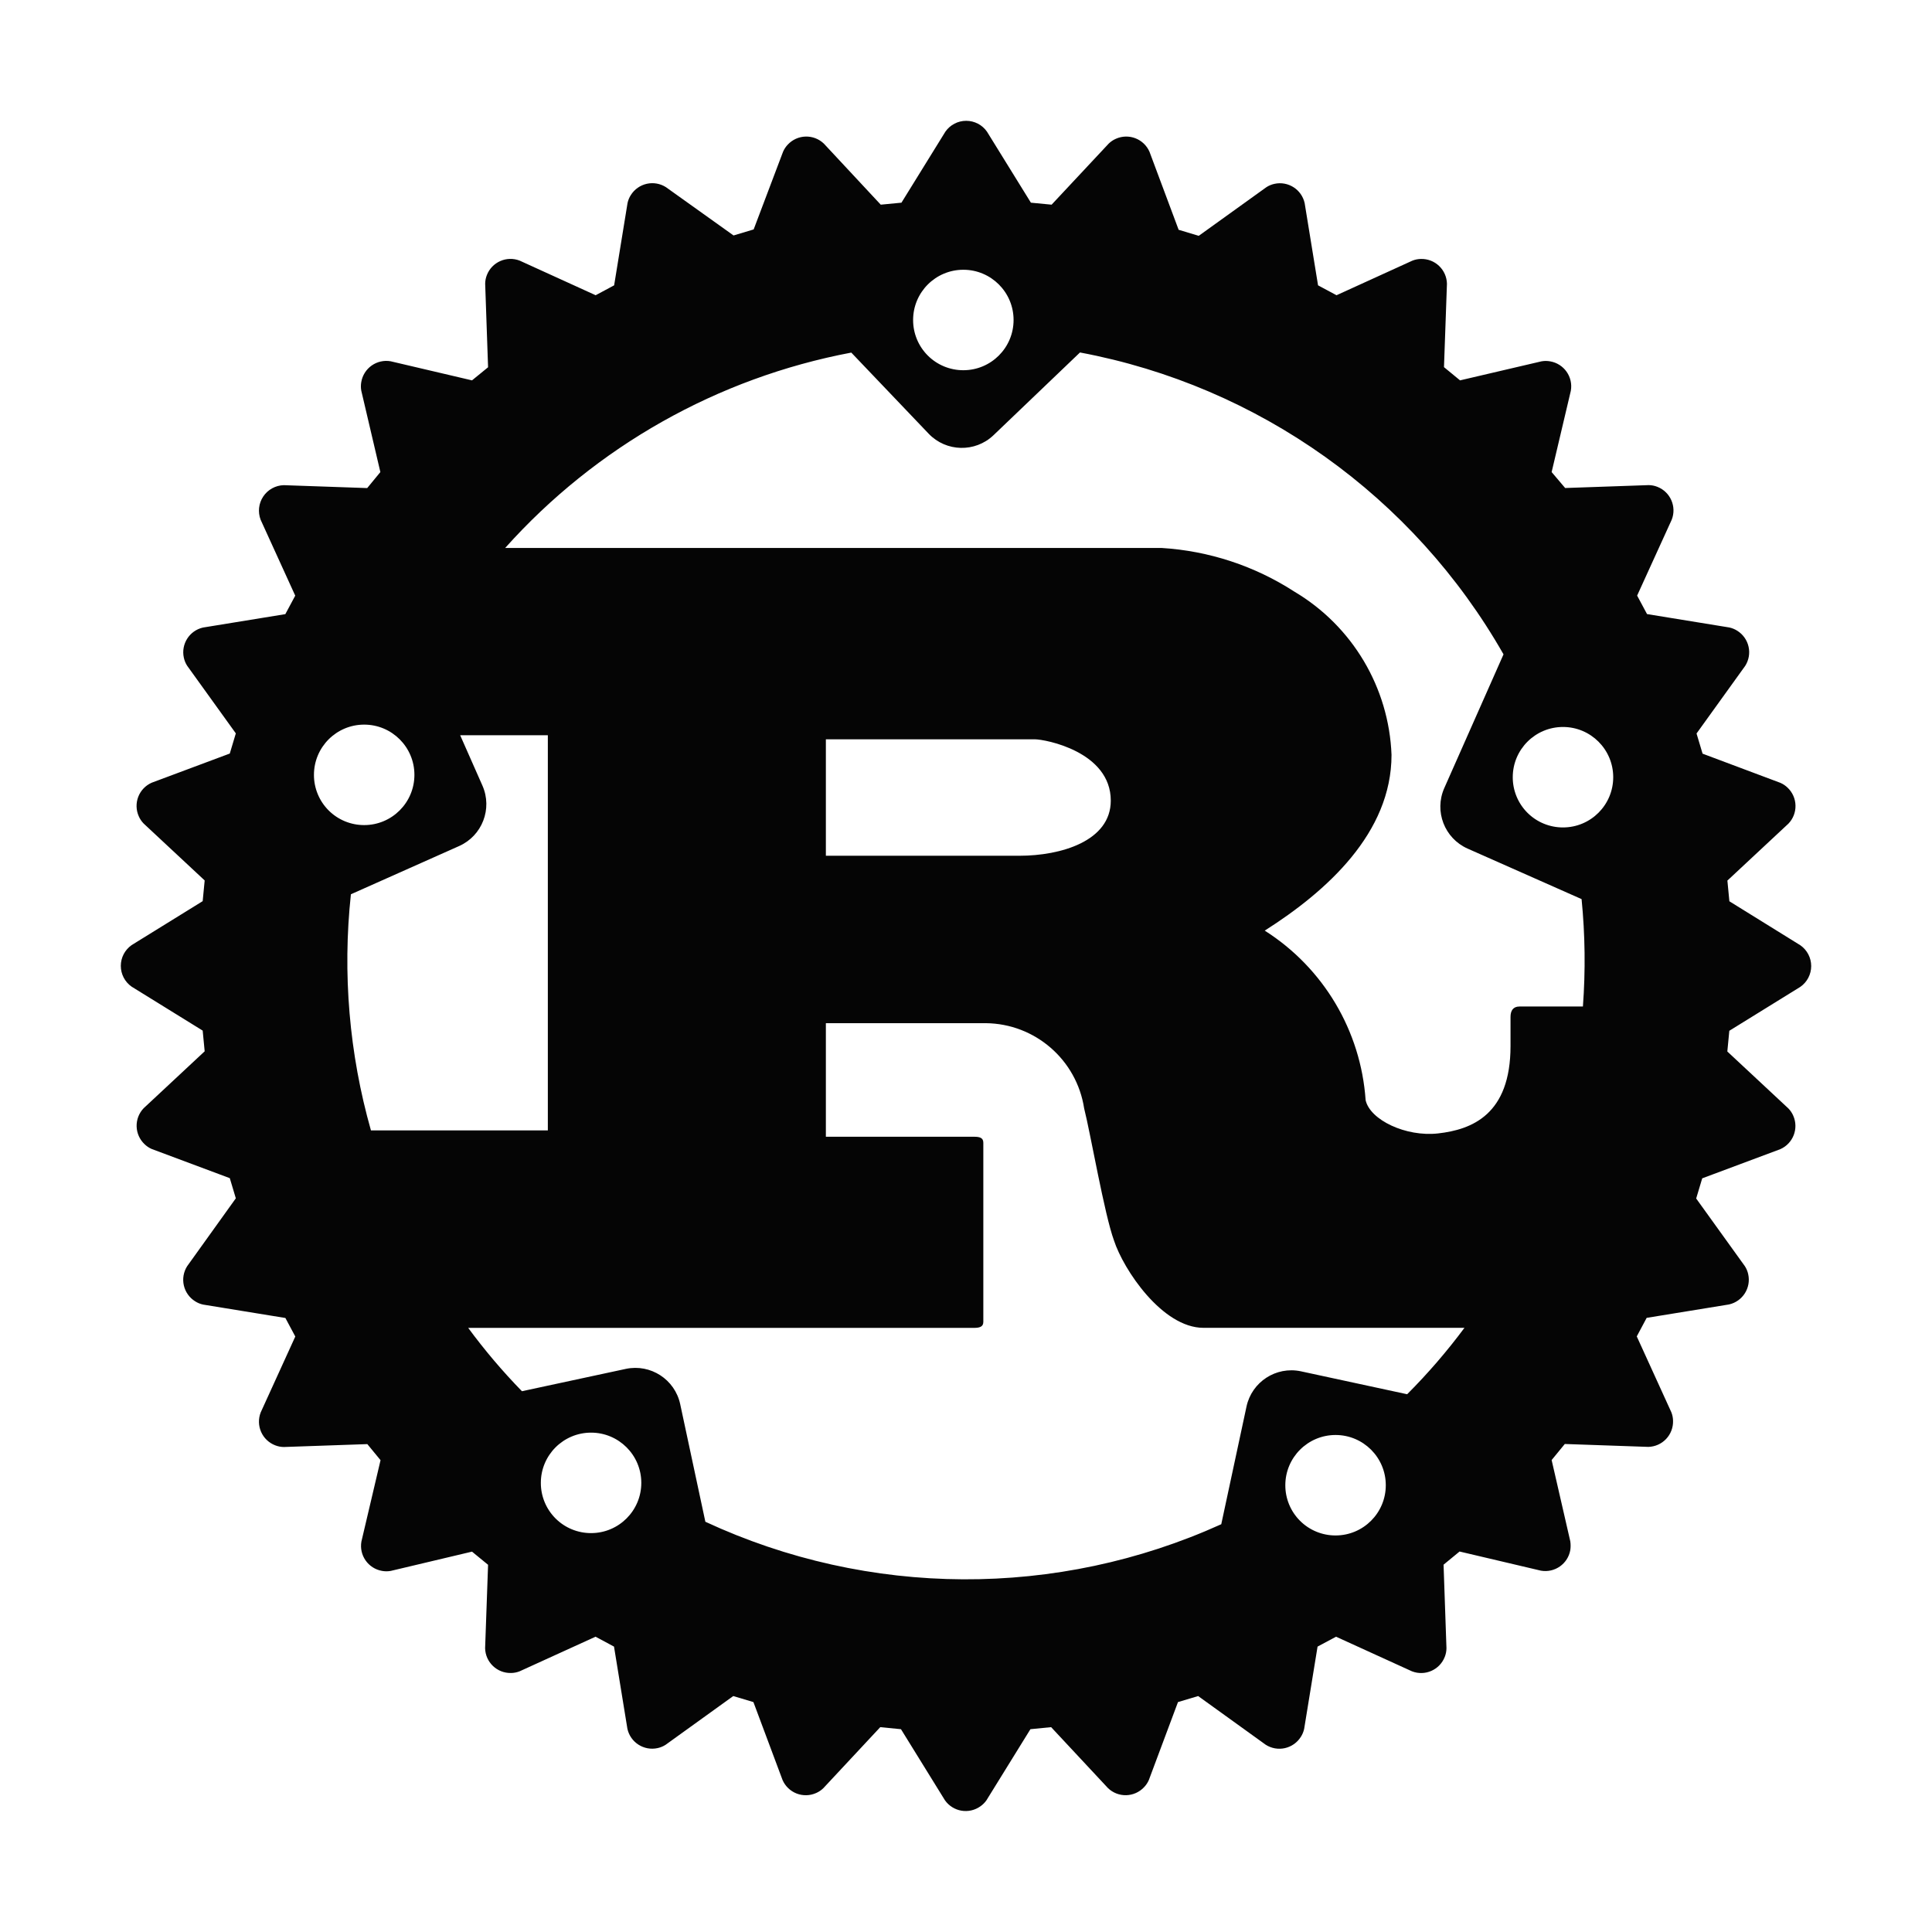
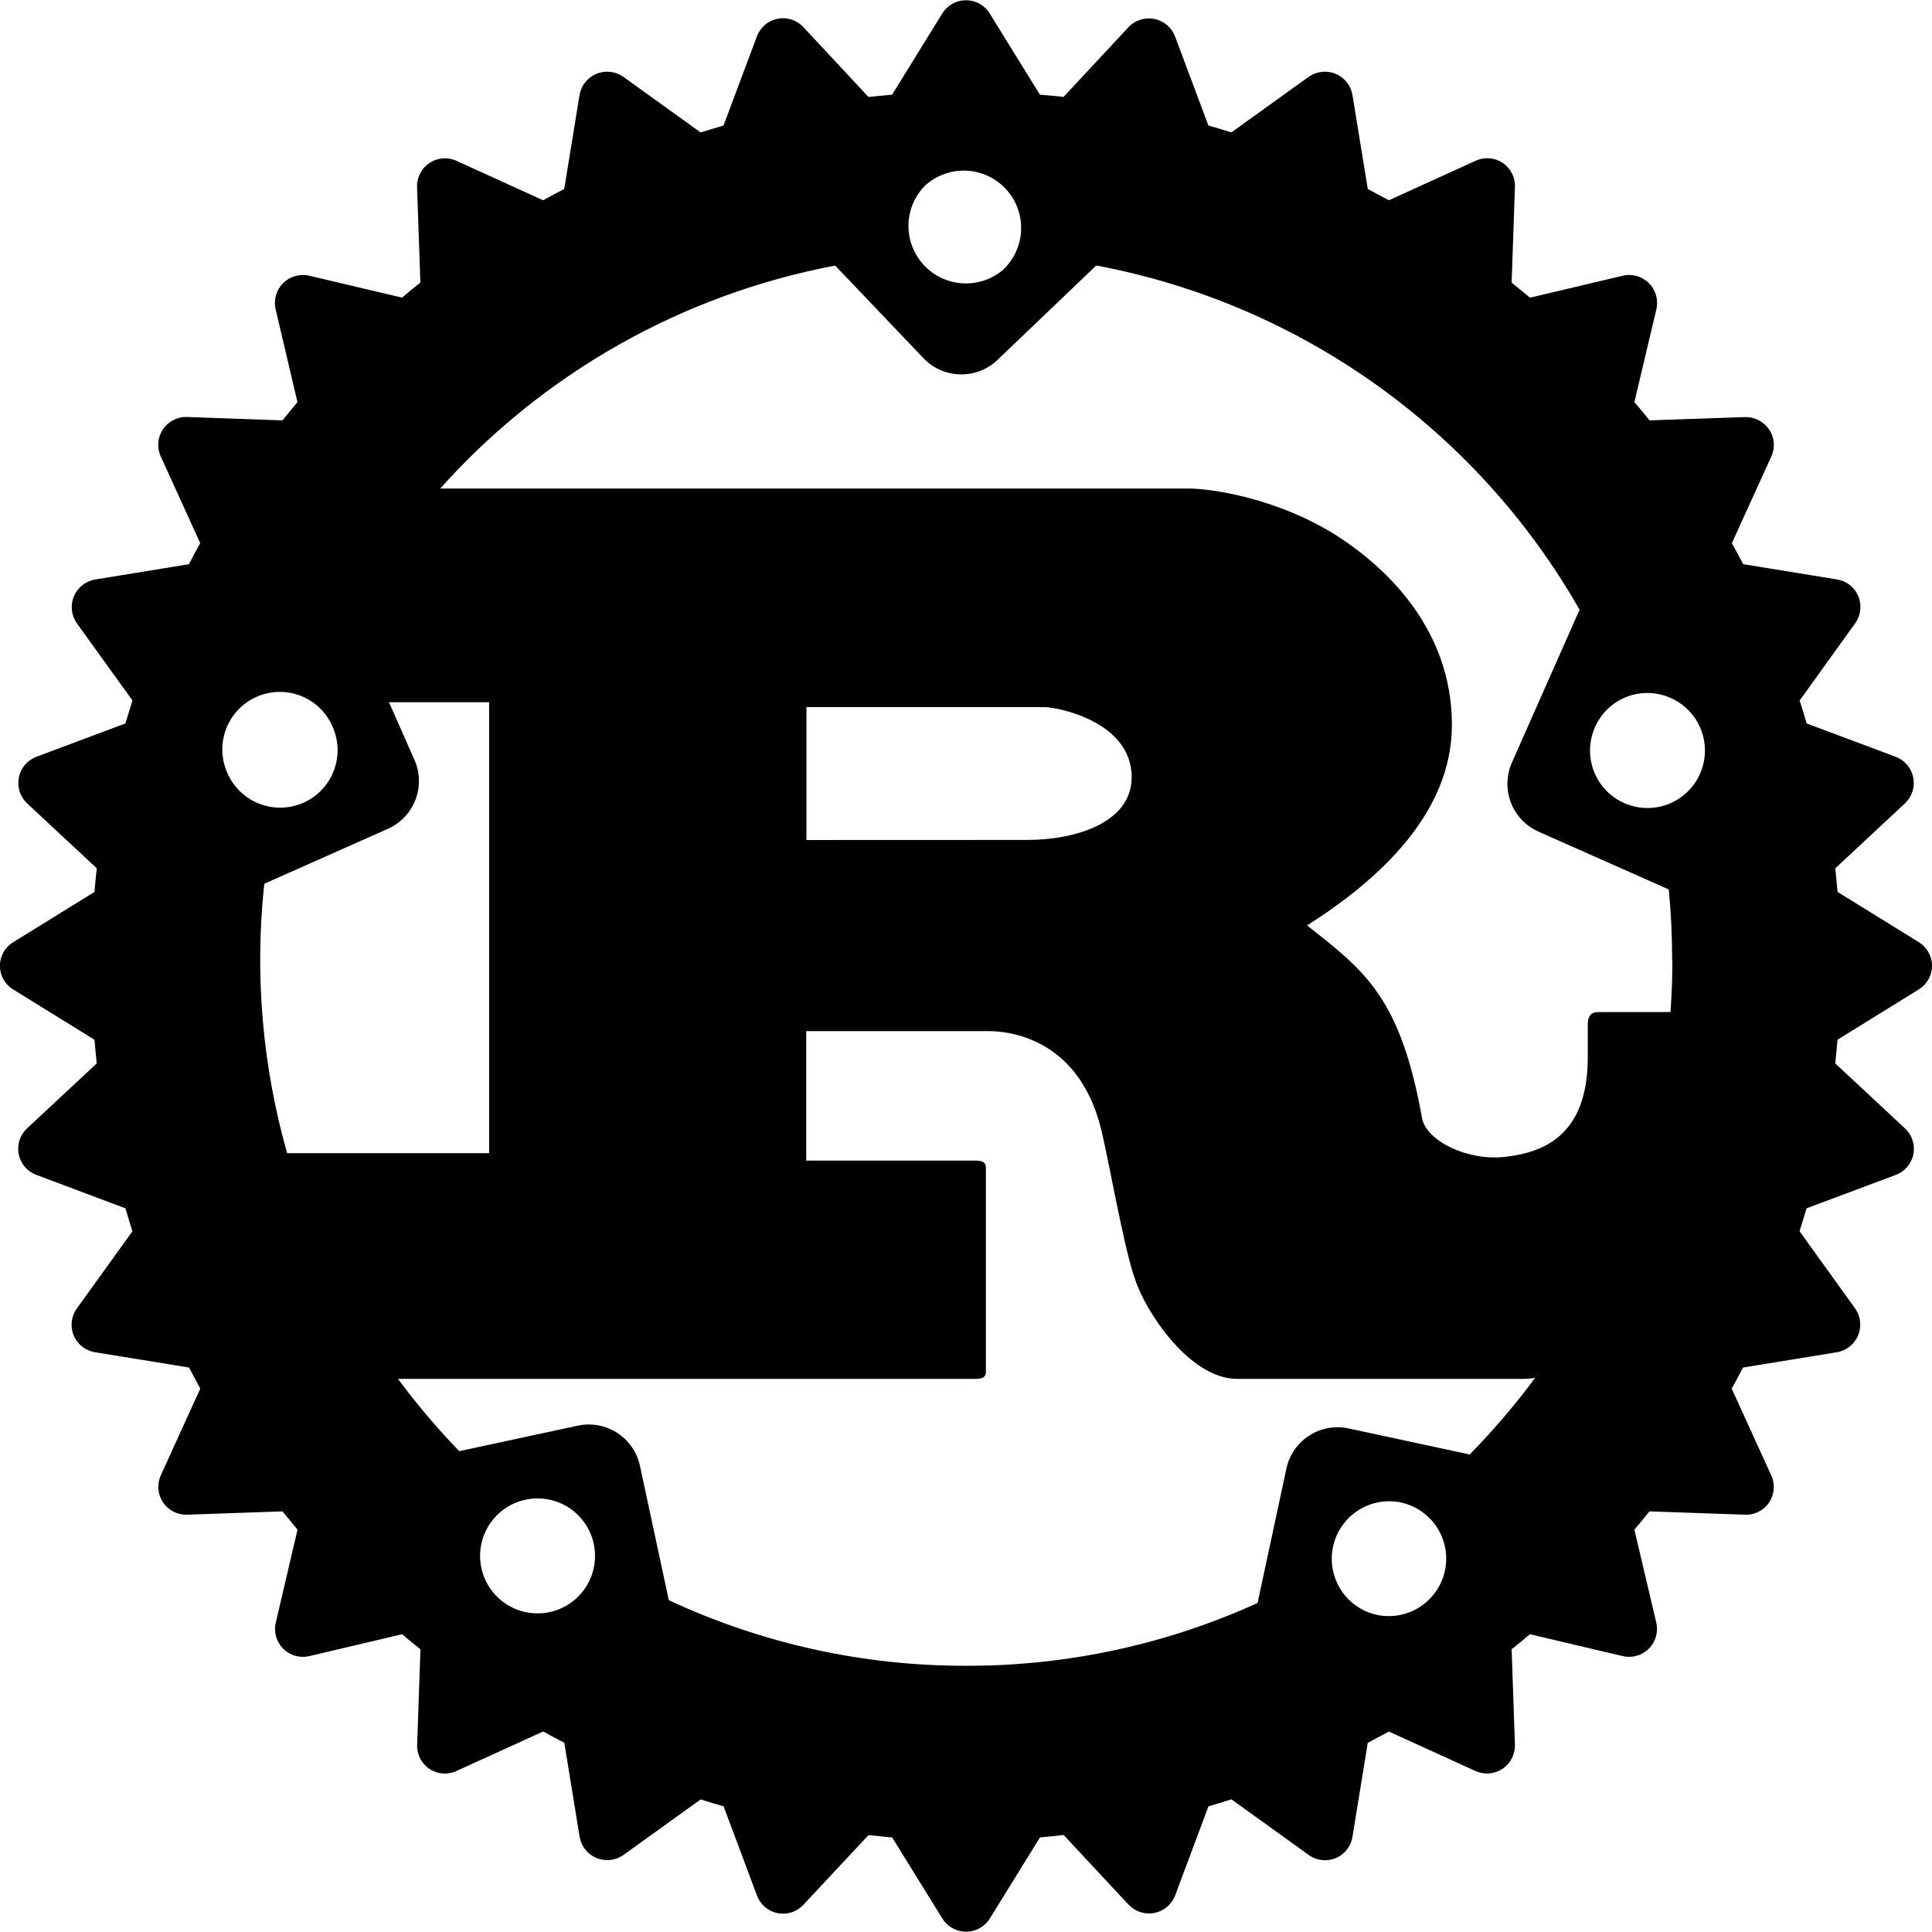
- <svg xmlns="http://www.w3.org/2000/svg" width="1em" height="1em" viewBox="0 0 32 32">
-   <path fill="#050505" d="M15.124 5.3a.832.832 0 1 1 .832.832a.83.83 0 0 1-.832-.832M5.2 12.834a.832.832 0 1 1 .832.832a.83.83 0 0 1-.832-.832m19.856.039a.832.832 0 1 1 .832.832a.83.83 0 0 1-.832-.832m-17.451 1.14a.76.76 0 0 0 .386-1l-.369-.835h1.452v6.545h-2.93a10.3 10.3 0 0 1-.332-3.911Zm6.074.161v-1.929h3.458c.179 0 1.261.206 1.261 1.016c0 .672-.83.913-1.513.913ZM8.958 24.561a.832.832 0 1 1 .832.832a.83.83 0 0 1-.832-.832m12.331.039a.832.832 0 1 1 .832.832a.83.83 0 0 1-.832-.832m.257-1.887a.76.76 0 0 0-.9.584l-.418 1.949a10.25 10.25 0 0 1-8.545-.041l-.417-1.949a.76.76 0 0 0-.9-.583l-1.721.37a10 10 0 0 1-.89-1.049h8.374c.095 0 .158-.017.158-.1v-2.966c0-.086-.063-.1-.158-.1h-2.45v-1.881h2.649a1.665 1.665 0 0 1 1.629 1.412c.105.413.336 1.757.494 2.187c.157.483.8 1.447 1.482 1.447h4.323a10 10 0 0 1-.949 1.1Zm4.65-7.821a10.3 10.3 0 0 1 .022 1.779h-1.051c-.105 0-.148.069-.148.172v.483c0 1.136-.641 1.384-1.2 1.447c-.535.06-1.128-.224-1.2-.551a3.62 3.62 0 0 0-1.671-2.808c1.03-.654 2.1-1.619 2.1-2.911A3.29 3.29 0 0 0 21.44 9.8a4.56 4.56 0 0 0-2.2-.724H8.367A10.25 10.25 0 0 1 14.1 5.84l1.282 1.344a.76.76 0 0 0 1.072.026l1.434-1.372a10.25 10.25 0 0 1 7.015 5l-.982 2.217a.76.76 0 0 0 .386 1Zm2.448.036l-.033-.343l1.011-.943a.42.42 0 0 0-.013-.595a.4.4 0 0 0-.121-.081l-1.288-.483l-.1-.334l.806-1.12a.42.42 0 0 0-.13-.581a.4.4 0 0 0-.133-.055l-1.363-.222l-.164-.306l.573-1.257a.42.42 0 0 0-.236-.544a.4.4 0 0 0-.146-.029l-1.383.048l-.224-.264l.318-1.347a.42.42 0 0 0-.343-.487a.4.4 0 0 0-.144 0l-1.348.315l-.266-.219l.049-1.381a.42.42 0 0 0-.431-.411a.4.4 0 0 0-.141.028l-1.257.573l-.306-.164l-.222-1.363a.42.42 0 0 0-.5-.318a.4.4 0 0 0-.133.055l-1.121.806l-.333-.1l-.483-1.293a.42.42 0 0 0-.555-.215a.4.4 0 0 0-.12.08l-.946 1.012l-.343-.033l-.728-1.177a.42.42 0 0 0-.688 0l-.728 1.177l-.343.033l-.943-1.012a.42.42 0 0 0-.595.015a.4.4 0 0 0-.08.12L12.483 3.8l-.333.1l-1.12-.8a.42.42 0 0 0-.581.13a.4.4 0 0 0-.055.133l-.222 1.363l-.306.164l-1.258-.573a.42.42 0 0 0-.544.239a.4.4 0 0 0-.028.144l.048 1.383l-.266.217l-1.347-.316a.42.42 0 0 0-.487.343a.4.4 0 0 0 0 .144L6.3 7.819l-.218.265L4.7 8.036a.422.422 0 0 0-.383.573l.573 1.257l-.164.306l-1.363.222a.42.42 0 0 0-.318.5a.4.4 0 0 0 .055.133l.806 1.12l-.1.334l-1.293.483a.42.42 0 0 0-.215.555a.4.4 0 0 0 .081.121l1.011.943l-.033.343l-1.177.728a.42.42 0 0 0 0 .688l1.177.728l.033.343l-1.011.943a.42.42 0 0 0 .015.595a.4.4 0 0 0 .119.08l1.293.483l.1.334l-.806 1.124a.42.42 0 0 0 .131.581a.4.4 0 0 0 .133.055l1.363.222l.164.307l-.573 1.257a.42.42 0 0 0 .24.545a.4.4 0 0 0 .143.028l1.383-.048l.219.266l-.317 1.348a.42.42 0 0 0 .341.486a.4.4 0 0 0 .146 0l1.345-.319l.266.218l-.049 1.382a.42.42 0 0 0 .429.41a.4.4 0 0 0 .143-.028l1.257-.573l.306.164l.222 1.362a.42.42 0 0 0 .5.319a.4.4 0 0 0 .133-.055l1.12-.807l.334.1l.483 1.292a.42.42 0 0 0 .556.214a.4.4 0 0 0 .119-.08l.943-1.011l.343.034l.728 1.177a.42.42 0 0 0 .588.1a.4.4 0 0 0 .1-.1l.728-1.177l.343-.034l.943 1.011a.42.42 0 0 0 .595-.015a.4.4 0 0 0 .08-.119l.483-1.292l.334-.1l1.12.807a.42.42 0 0 0 .581-.131a.4.4 0 0 0 .055-.133l.222-1.362l.306-.164l1.257.573a.42.42 0 0 0 .544-.239a.4.4 0 0 0 .028-.143l-.048-1.384l.265-.218l1.347.317a.42.42 0 0 0 .487-.34a.5.5 0 0 0 0-.146l-.309-1.346l.218-.266l1.383.048a.42.42 0 0 0 .41-.431a.4.4 0 0 0-.028-.142l-.573-1.257l.164-.307l1.363-.222a.42.42 0 0 0 .319-.5a.4.4 0 0 0-.056-.135l-.806-1.12l.1-.334l1.293-.483a.42.42 0 0 0 .215-.554a.4.4 0 0 0-.081-.121l-1.011-.943l.033-.343l1.177-.728a.42.42 0 0 0 0-.688Z" />
+ <svg xmlns="http://www.w3.org/2000/svg" width="24" height="24" viewBox="0 0 24 24">
+   <path fill="currentColor" d="m23.835 11.703l-1.008-.623l-.028-.294l.866-.807a.348.348 0 0 0-.116-.578l-1.106-.414a9 9 0 0 0-.087-.285l.69-.96a.346.346 0 0 0-.226-.544l-1.166-.19a9 9 0 0 0-.14-.261l.49-1.076a.34.34 0 0 0-.028-.336a.35.35 0 0 0-.3-.154l-1.185.041a7 7 0 0 0-.188-.227l.273-1.153a.347.347 0 0 0-.417-.417l-1.153.273l-.228-.188l.041-1.184a.344.344 0 0 0-.49-.328l-1.076.49l-.262-.14l-.19-1.167a.348.348 0 0 0-.545-.226l-.96.69a9 9 0 0 0-.285-.086L14.597.453a.348.348 0 0 0-.578-.116l-.807.867a9 9 0 0 0-.294-.028L12.295.168a.346.346 0 0 0-.59 0l-.623 1.008l-.294.028L9.98.337a.346.346 0 0 0-.578.116l-.414 1.106l-.285.086l-.959-.69a.348.348 0 0 0-.545.226l-.19 1.167a9 9 0 0 0-.262.14l-1.076-.49a.346.346 0 0 0-.49.328l.041 1.184a8 8 0 0 0-.228.187l-1.153-.272a.347.347 0 0 0-.417.417l.271 1.153l-.186.227l-1.184-.042a.346.346 0 0 0-.328.49l.49 1.077a9 9 0 0 0-.14.262l-1.166.19a.348.348 0 0 0-.226.544l.69.958l-.087.286l-1.106.414a.348.348 0 0 0-.116.578l.866.807a9 9 0 0 0-.028.294l-1.008.623a.344.344 0 0 0 0 .59l1.008.623q.012.147.028.294l-.866.807a.346.346 0 0 0 .116.578l1.106.415q.042.144.087.285l-.69.959a.345.345 0 0 0 .227.544l1.166.19q.069.132.14.262l-.49 1.076a.346.346 0 0 0 .328.49l1.183-.041q.093.115.187.227l-.27 1.154a.346.346 0 0 0 .416.417l1.153-.272q.113.096.228.187l-.041 1.184a.344.344 0 0 0 .49.327l1.076-.49q.13.073.262.14l.19 1.167a.348.348 0 0 0 .545.227l.959-.69a9 9 0 0 0 .285.086l.414 1.107a.345.345 0 0 0 .578.115l.808-.865l.294.03l.623 1.006a.347.347 0 0 0 .59 0l.623-1.007q.148-.013.294-.03l.807.866a.348.348 0 0 0 .578-.115l.414-1.107a9 9 0 0 0 .285-.087l.959.69a.345.345 0 0 0 .545-.226l.19-1.166l.262-.14l1.076.49a.347.347 0 0 0 .49-.328l-.041-1.184a7 7 0 0 0 .227-.187l1.153.272a.347.347 0 0 0 .417-.416l-.272-1.155q.095-.112.187-.227l1.184.041a.344.344 0 0 0 .328-.49l-.49-1.076q.072-.13.141-.262l1.166-.19a.348.348 0 0 0 .226-.544l-.69-.959l.087-.285l1.106-.414a.346.346 0 0 0 .116-.579l-.866-.807q.016-.147.028-.294l1.008-.624a.344.344 0 0 0 0-.589zm-6.742 8.355a.714.714 0 0 1 .299-1.396a.714.714 0 1 1-.3 1.396zm-.342-2.314a.65.65 0 0 0-.771.5l-.358 1.669a8.7 8.7 0 0 1-3.619.78a8.7 8.7 0 0 1-3.695-.815L7.95 18.21a.65.65 0 0 0-.772-.5l-1.473.317a9 9 0 0 1-.761-.898h7.167c.081 0 .136-.014.136-.088v-2.536c0-.074-.054-.088-.136-.088h-2.096v-1.608h2.268c.206 0 1.106.059 1.393 1.209c.09.353.288 1.504.424 1.873c.134.413.683 1.238 1.268 1.238h3.572a1 1 0 0 0 .13-.013a9 9 0 0 1-.813.952zm-9.914 2.28a.714.714 0 1 1-.3-1.396a.714.714 0 0 1 .3 1.396M4.117 8.997a.714.714 0 1 1-1.303.58a.714.714 0 0 1 1.304-.58m-.834 1.981l1.534-.682a.65.65 0 0 0 .33-.858l-.316-.715h1.244v5.602H3.567a8.8 8.8 0 0 1-.284-3.348zm6.734-.543V8.784h2.96c.153 0 1.08.177 1.08.87c0 .574-.712.78-1.296.78zm10.757 1.486q0 .329-.024.651h-.9c-.09 0-.127.059-.127.148v.413c0 .973-.548 1.184-1.03 1.238c-.457.052-.964-.191-1.027-.472c-.27-1.518-.72-1.843-1.43-2.403c.882-.56 1.799-1.386 1.799-2.492c0-1.193-.82-1.945-1.377-2.315c-.783-.516-1.65-.62-1.883-.62H5.468a8.77 8.77 0 0 1 4.907-2.77l1.098 1.152a.65.65 0 0 0 .918.02l1.227-1.173a8.78 8.78 0 0 1 6.004 4.276l-.84 1.898a.65.65 0 0 0 .33.859l1.618.718q.042.43.042.872zm-9.3-9.6a.713.713 0 1 1 .984 1.032a.714.714 0 0 1-.984-1.031m8.339 6.71a.71.71 0 0 1 .939-.362a.714.714 0 1 1-.94.364z" />
</svg>
